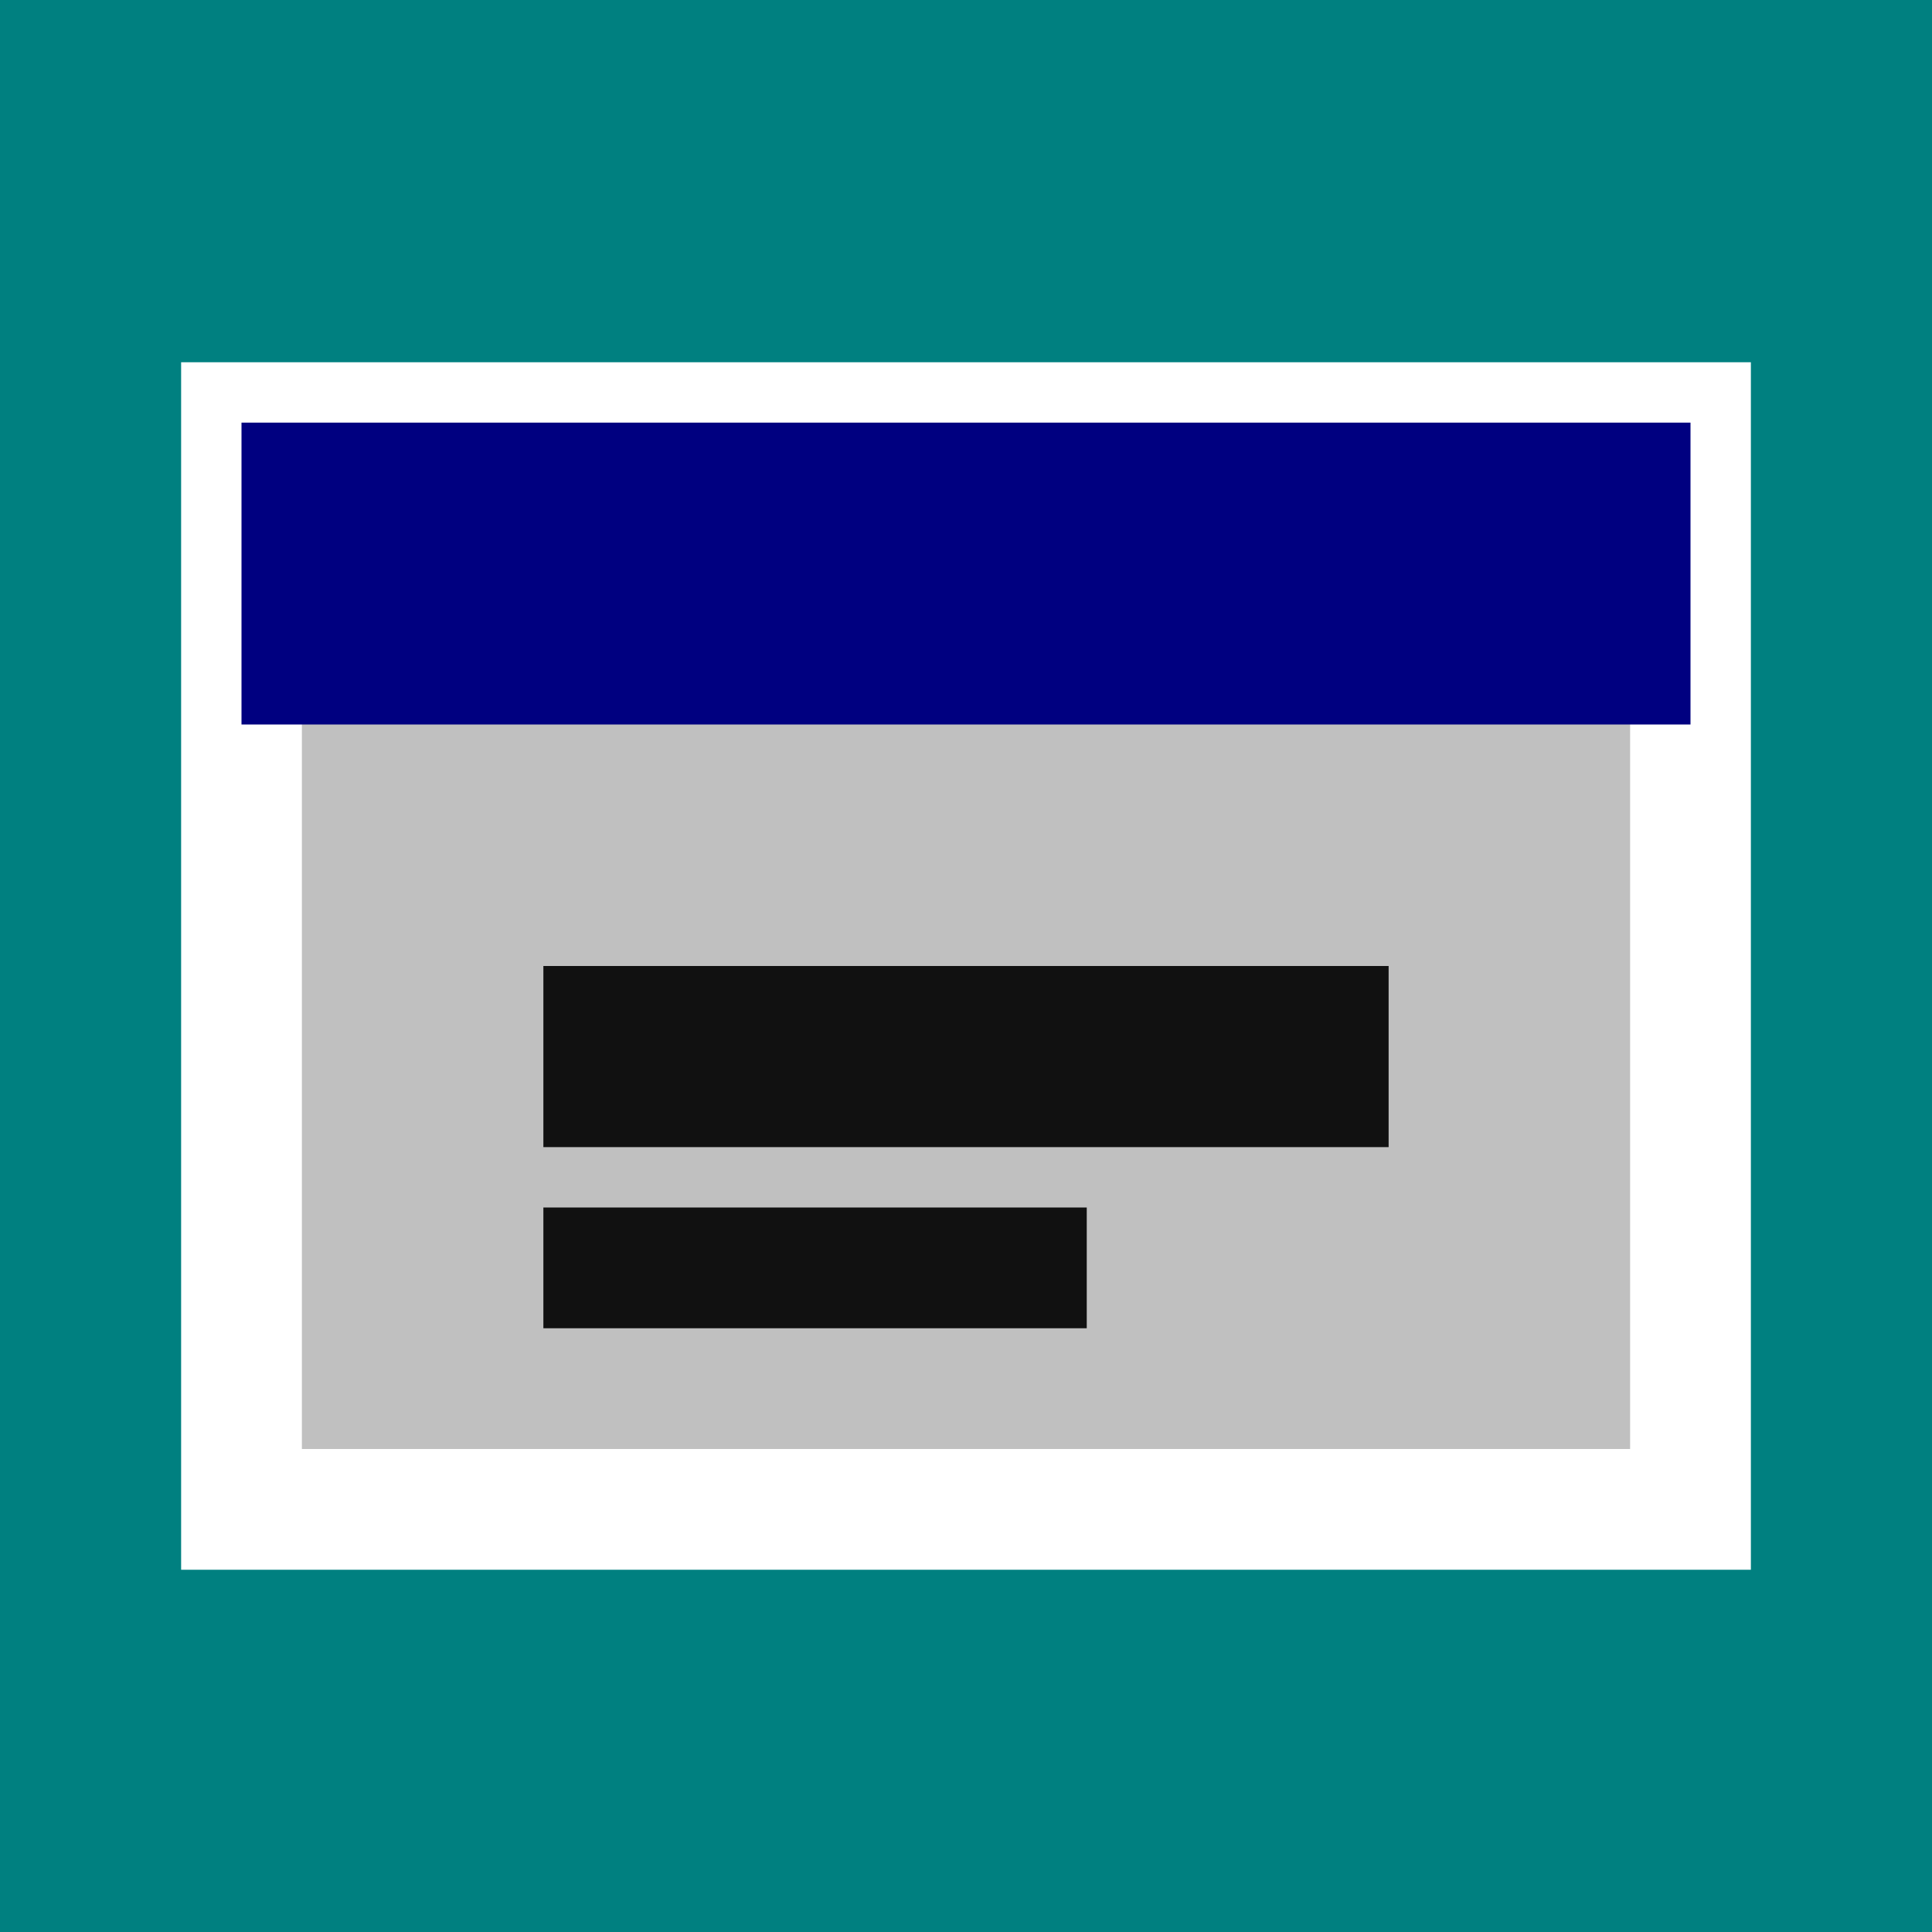
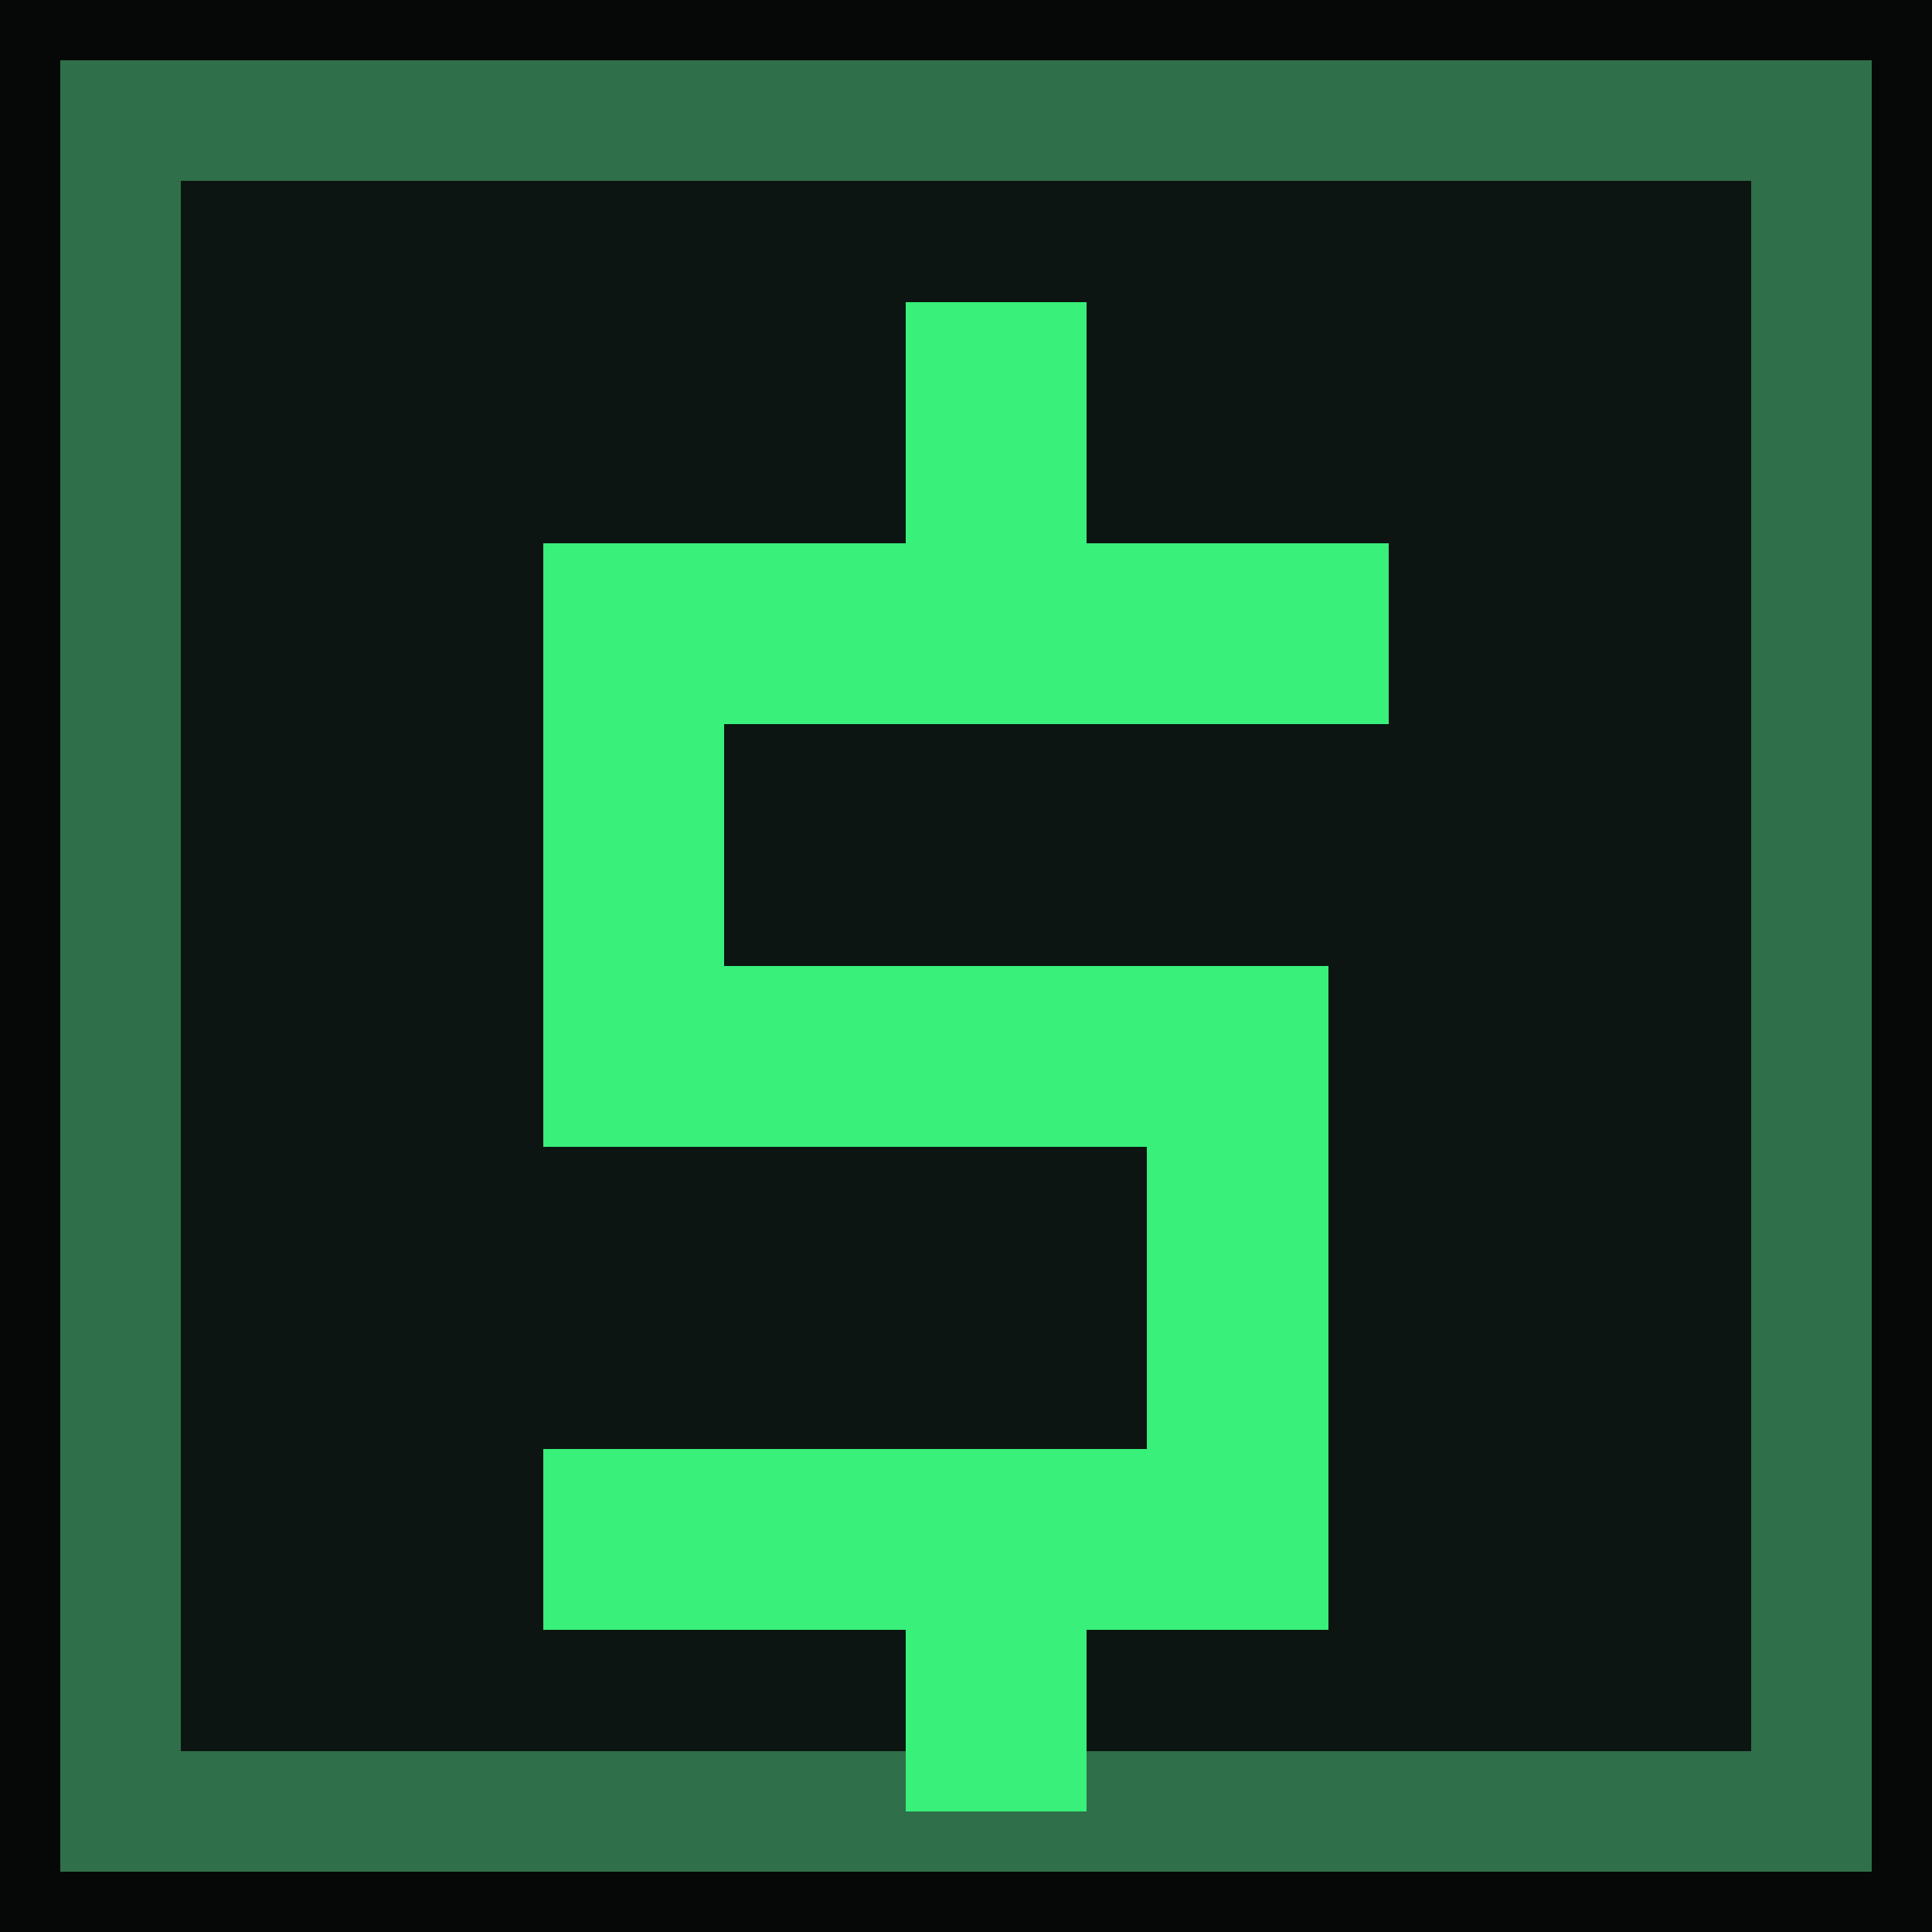
- <svg xmlns="http://www.w3.org/2000/svg" viewBox="0 0 32 32">
-   <rect width="32" height="32" fill="#008080" />
-   <rect x="4" y="7" width="24" height="18" fill="#c0c0c0" stroke="#fff" stroke-width="2" />
-   <rect x="4" y="7" width="24" height="5" fill="#000080" />
-   <rect x="9" y="16" width="14" height="3" fill="#111" />
-   <rect x="9" y="20" width="9" height="2" fill="#111" />
+ <svg xmlns="http://www.w3.org/2000/svg" viewBox="0 0 32 32" shape-rendering="crispEdges">
+   <rect width="32" height="32" fill="#050807" />
+   <rect x="2" y="2" width="28" height="28" fill="#0d1512" stroke="#2f6f49" stroke-width="2" />
+   <path fill="#38f07a" d="M15 5h3v4h5v3H12v4h10v11h-4v3h-3v-3h-6v-3h10v-5H9V9h6z" />
</svg>
